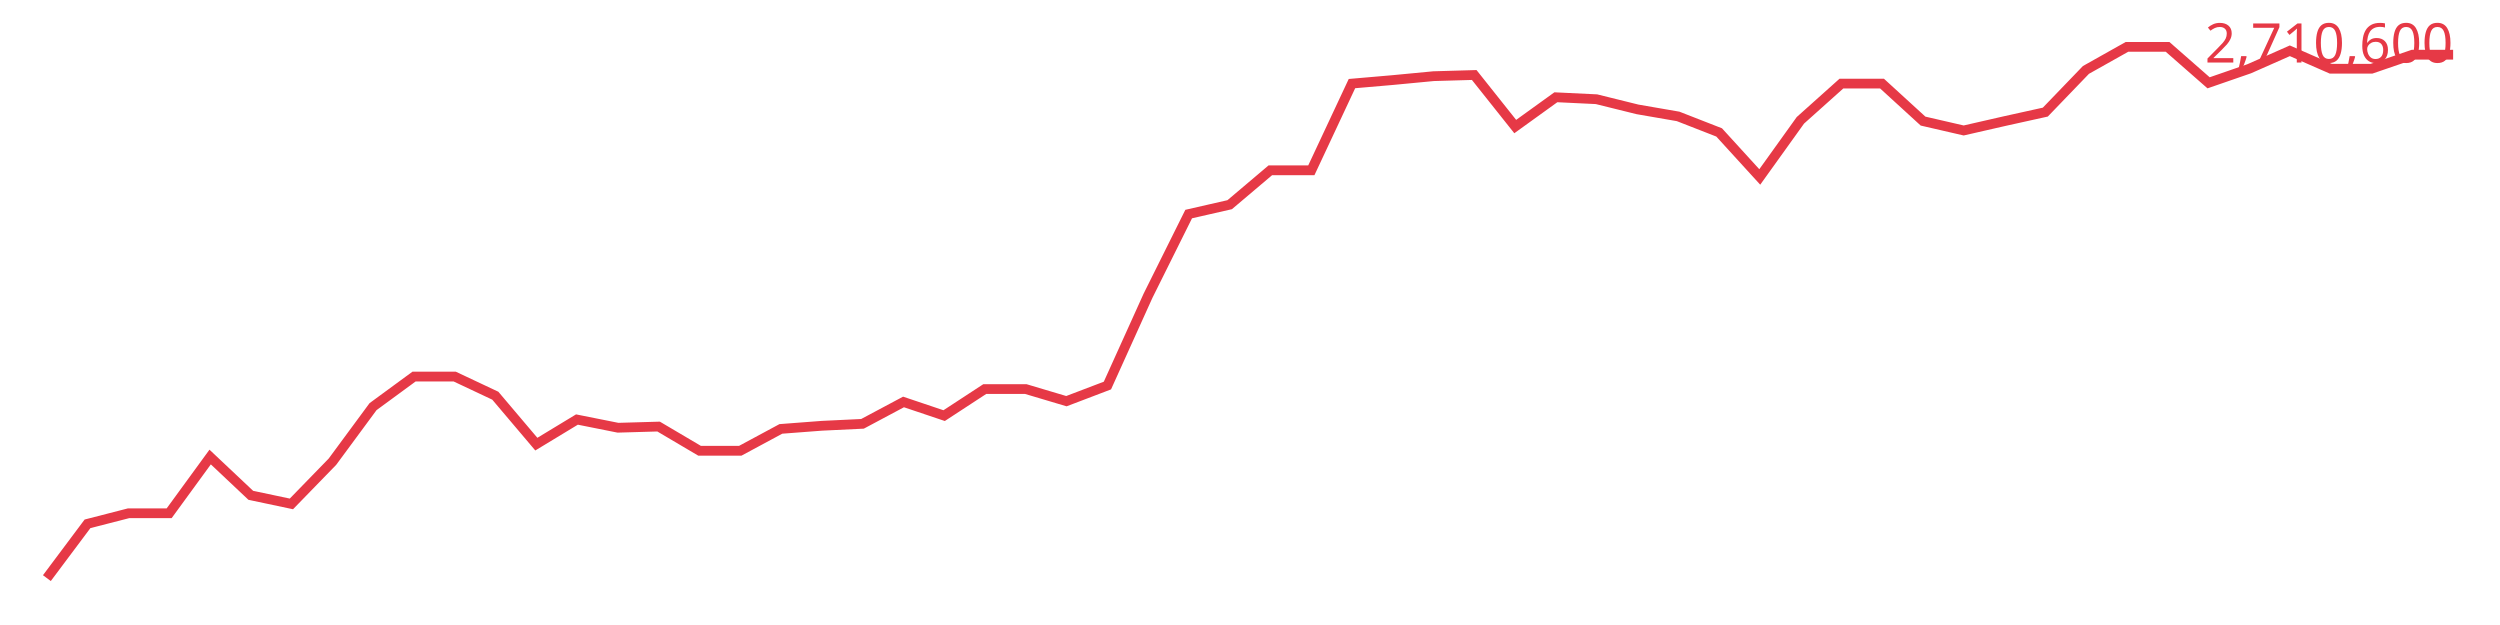
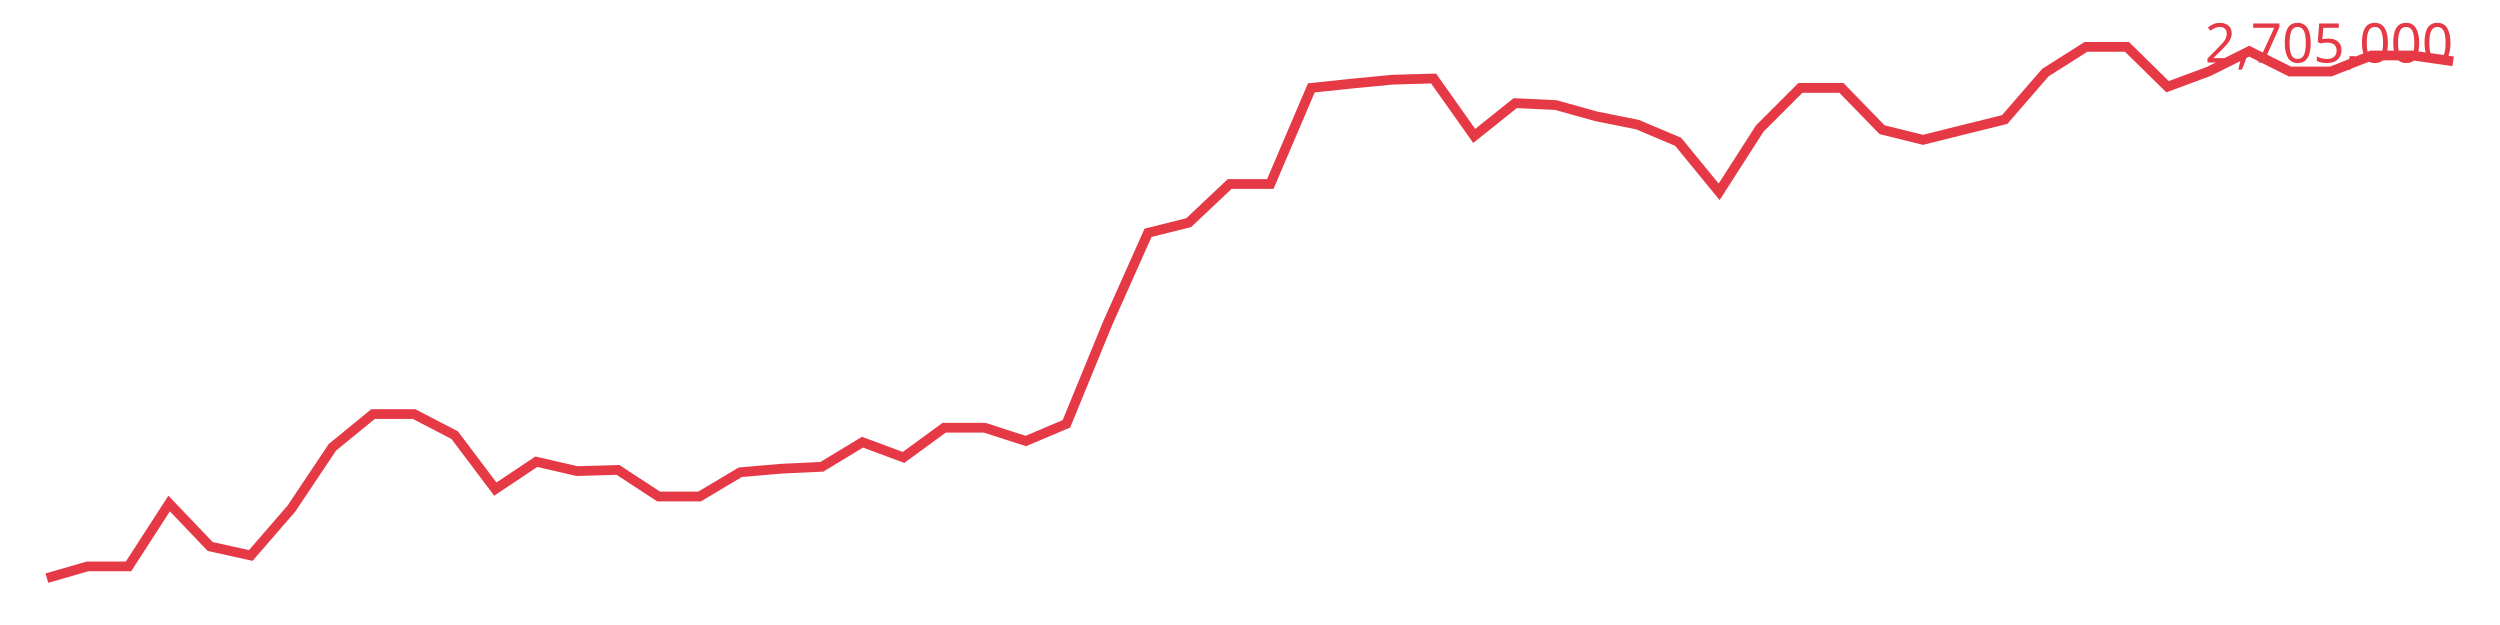
<svg xmlns="http://www.w3.org/2000/svg" viewBox="0 0 640 160" font-family="sans-serif">
-   <polyline fill="none" stroke="#e63946" stroke-width="2.5" points="12.0,148.0 22.4,134.1 32.9,131.4 43.3,131.4 53.8,117.0 64.2,126.8 74.6,129.0 85.1,118.2 95.5,104.1 106.0,96.4 116.4,96.4 126.8,101.3 137.3,113.7 147.7,107.4 158.2,109.5 168.6,109.2 179.1,115.4 189.5,115.4 199.9,109.8 210.4,109.0 220.8,108.5 231.3,102.9 241.7,106.4 252.1,99.6 262.6,99.6 273.0,102.7 283.5,98.7 293.9,75.7 304.3,54.8 314.8,52.4 325.2,43.6 335.7,43.6 346.1,21.4 356.5,20.5 367.0,19.5 377.4,19.2 387.9,32.4 398.3,24.9 408.7,25.4 419.2,28.0 429.6,29.8 440.1,33.9 450.5,45.3 460.9,30.8 471.4,21.4 481.8,21.4 492.3,31.0 502.7,33.4 513.2,31.0 523.6,28.7 534.0,17.9 544.5,12.0 554.9,12.0 565.4,21.2 575.8,17.6 586.2,13.0 596.7,17.6 607.1,17.6 617.6,14.0 628.0,14.0" />
-   <text x="628" y="16" text-anchor="end" font-size="14" fill="#e63946">2,710,600</text>
+   <polyline fill="none" stroke="#e63946" stroke-width="2.5" points="12.0,148.0 22.4,145.0 32.9,145.0 43.3,128.9 53.8,139.9 64.2,142.2 74.6,130.2 85.1,114.5 95.5,106.0 106.0,106.0 116.4,111.4 126.8,125.2 137.3,118.2 147.7,120.6 158.2,120.3 168.6,127.1 179.1,127.1 189.5,120.9 199.9,120.0 210.4,119.5 220.8,113.2 231.3,117.1 241.7,109.5 252.1,109.5 262.6,112.9 273.0,108.5 283.5,82.9 293.9,59.6 304.3,57.0 314.8,47.1 325.2,47.1 335.7,22.5 346.1,21.4 356.5,20.4 367.0,20.1 377.4,34.8 387.9,26.4 398.3,26.9 408.7,29.8 419.2,31.9 429.6,36.3 440.1,49.1 450.5,32.9 460.9,22.5 471.4,22.5 481.8,33.2 492.3,35.8 502.7,33.2 513.2,30.6 523.6,18.6 534.0,12.0 544.5,12.0 554.9,22.2 565.4,18.3 575.8,13.1 586.2,18.3 596.7,18.3 607.1,14.2 617.6,14.2 628.0,15.7" />
+   <text x="628" y="16" text-anchor="end" font-size="14" fill="#e63946">2,705,000</text>
</svg>
